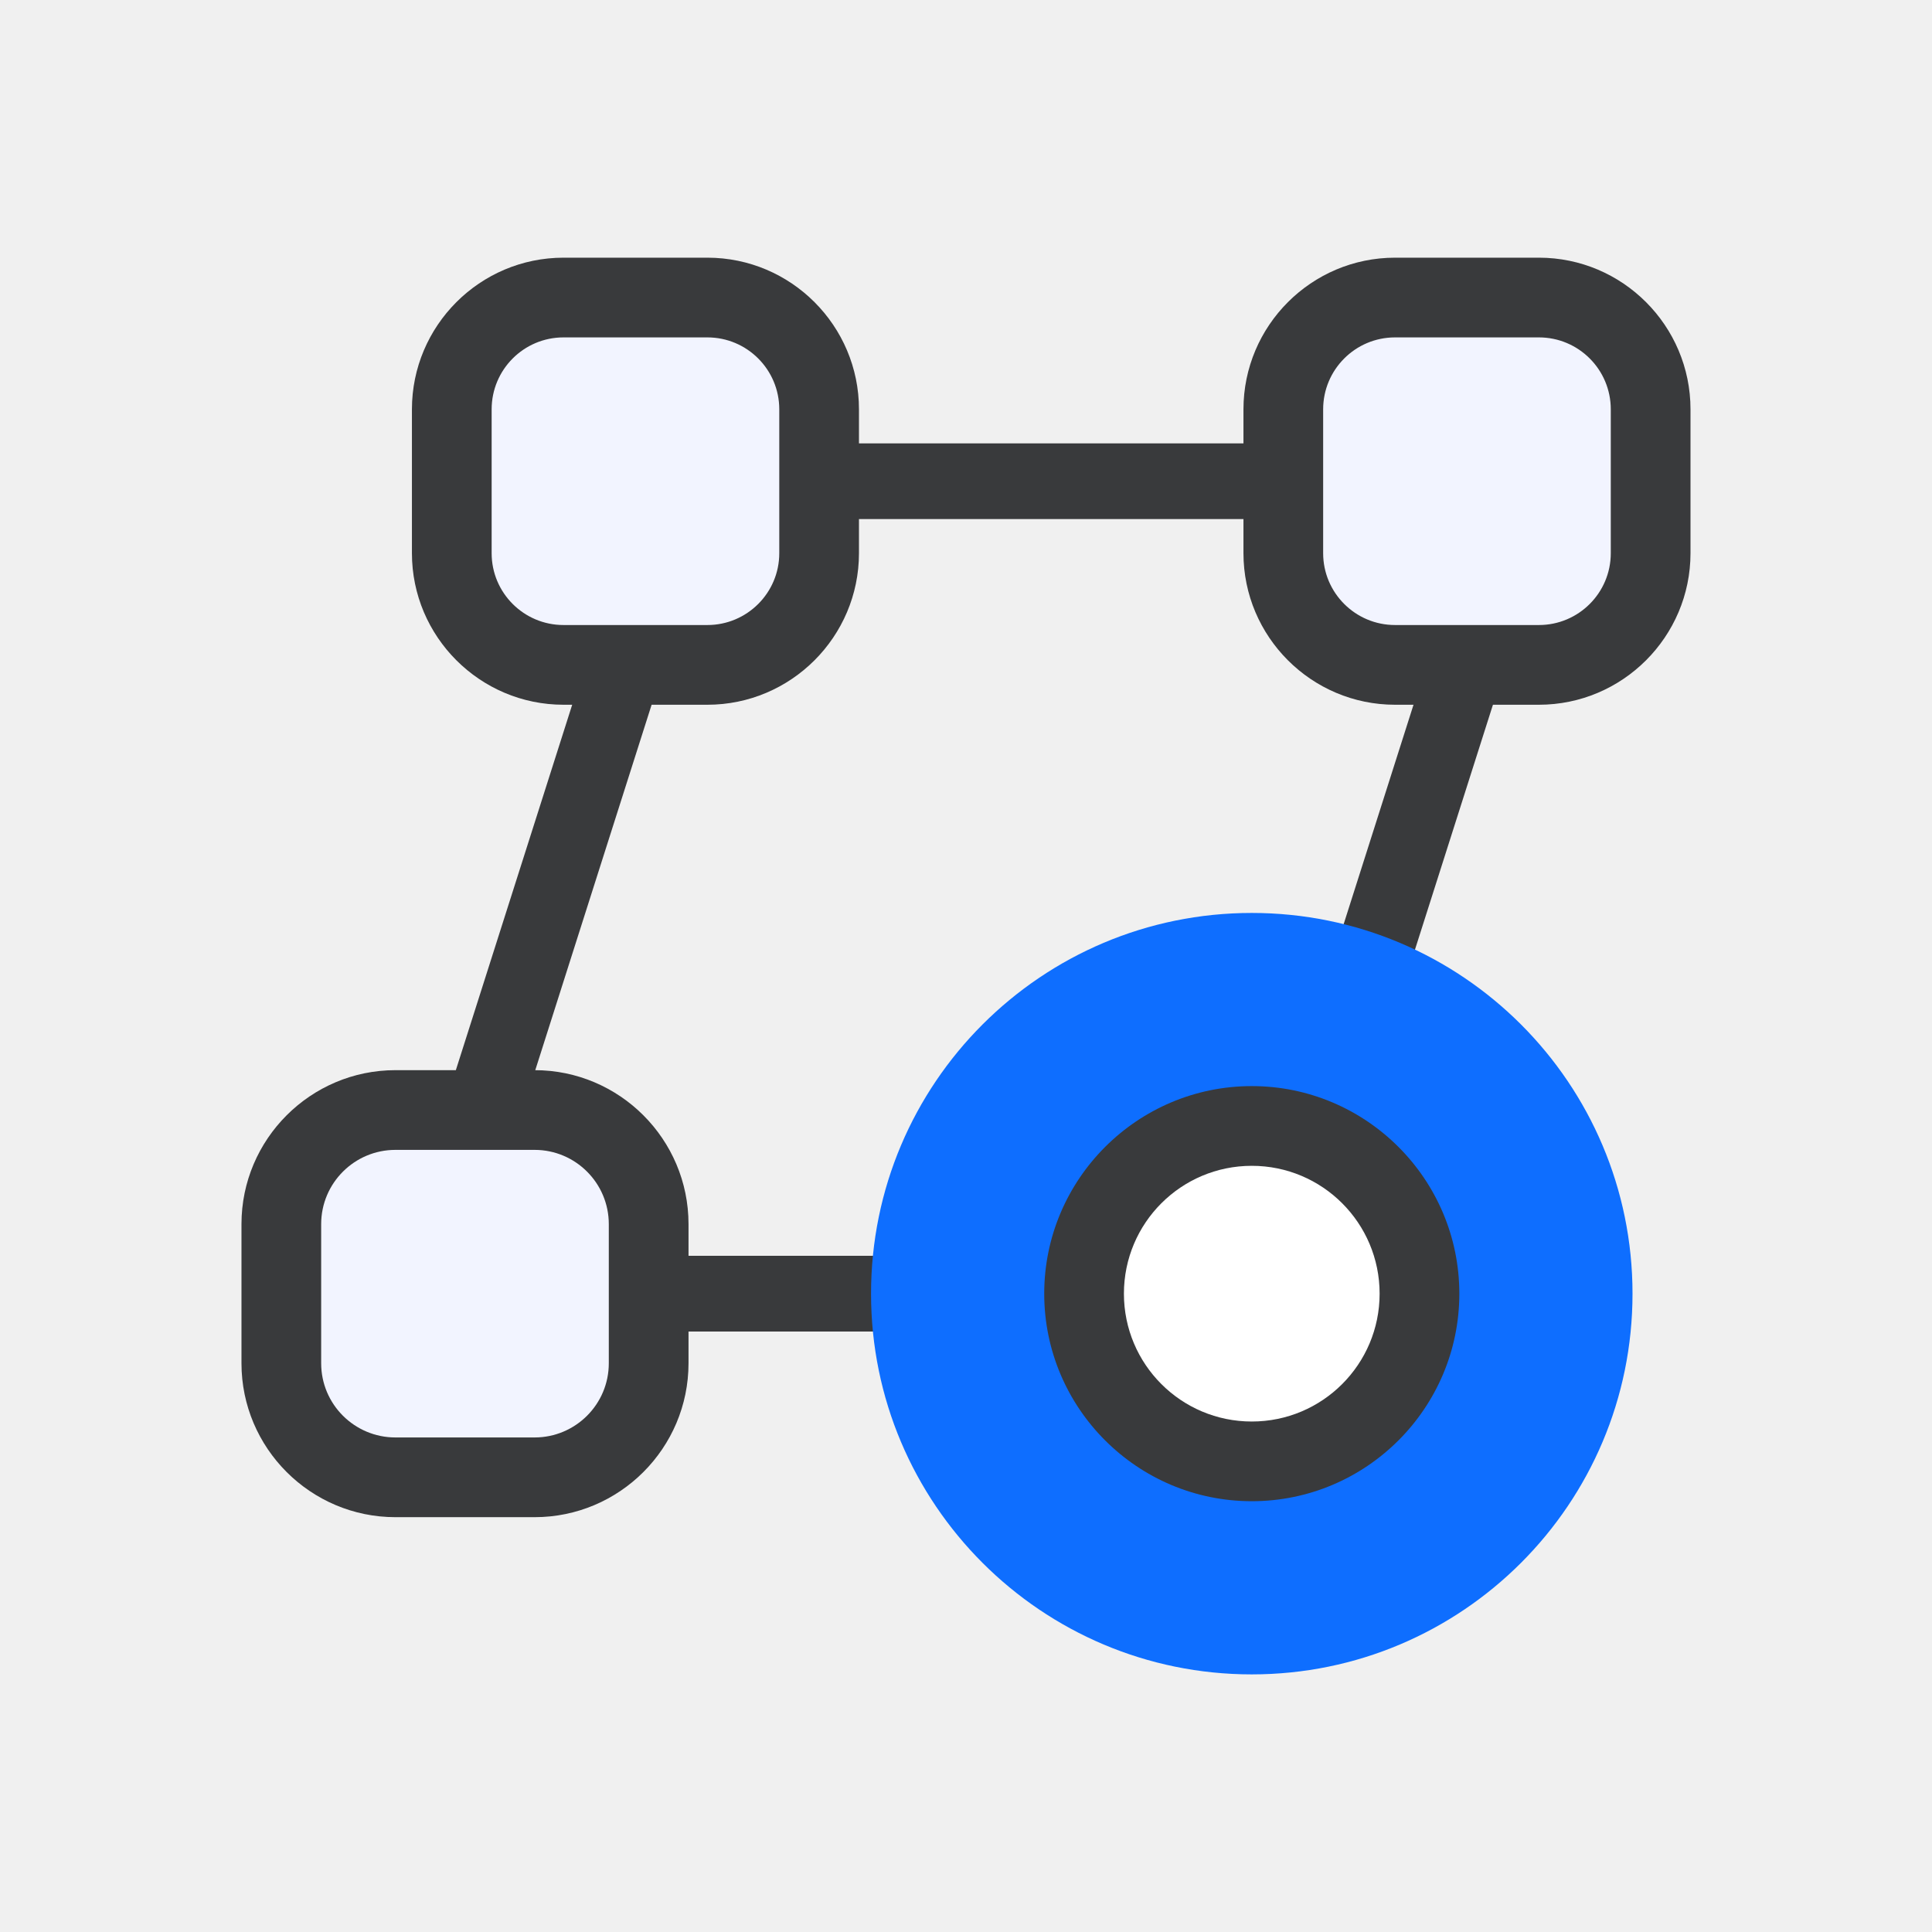
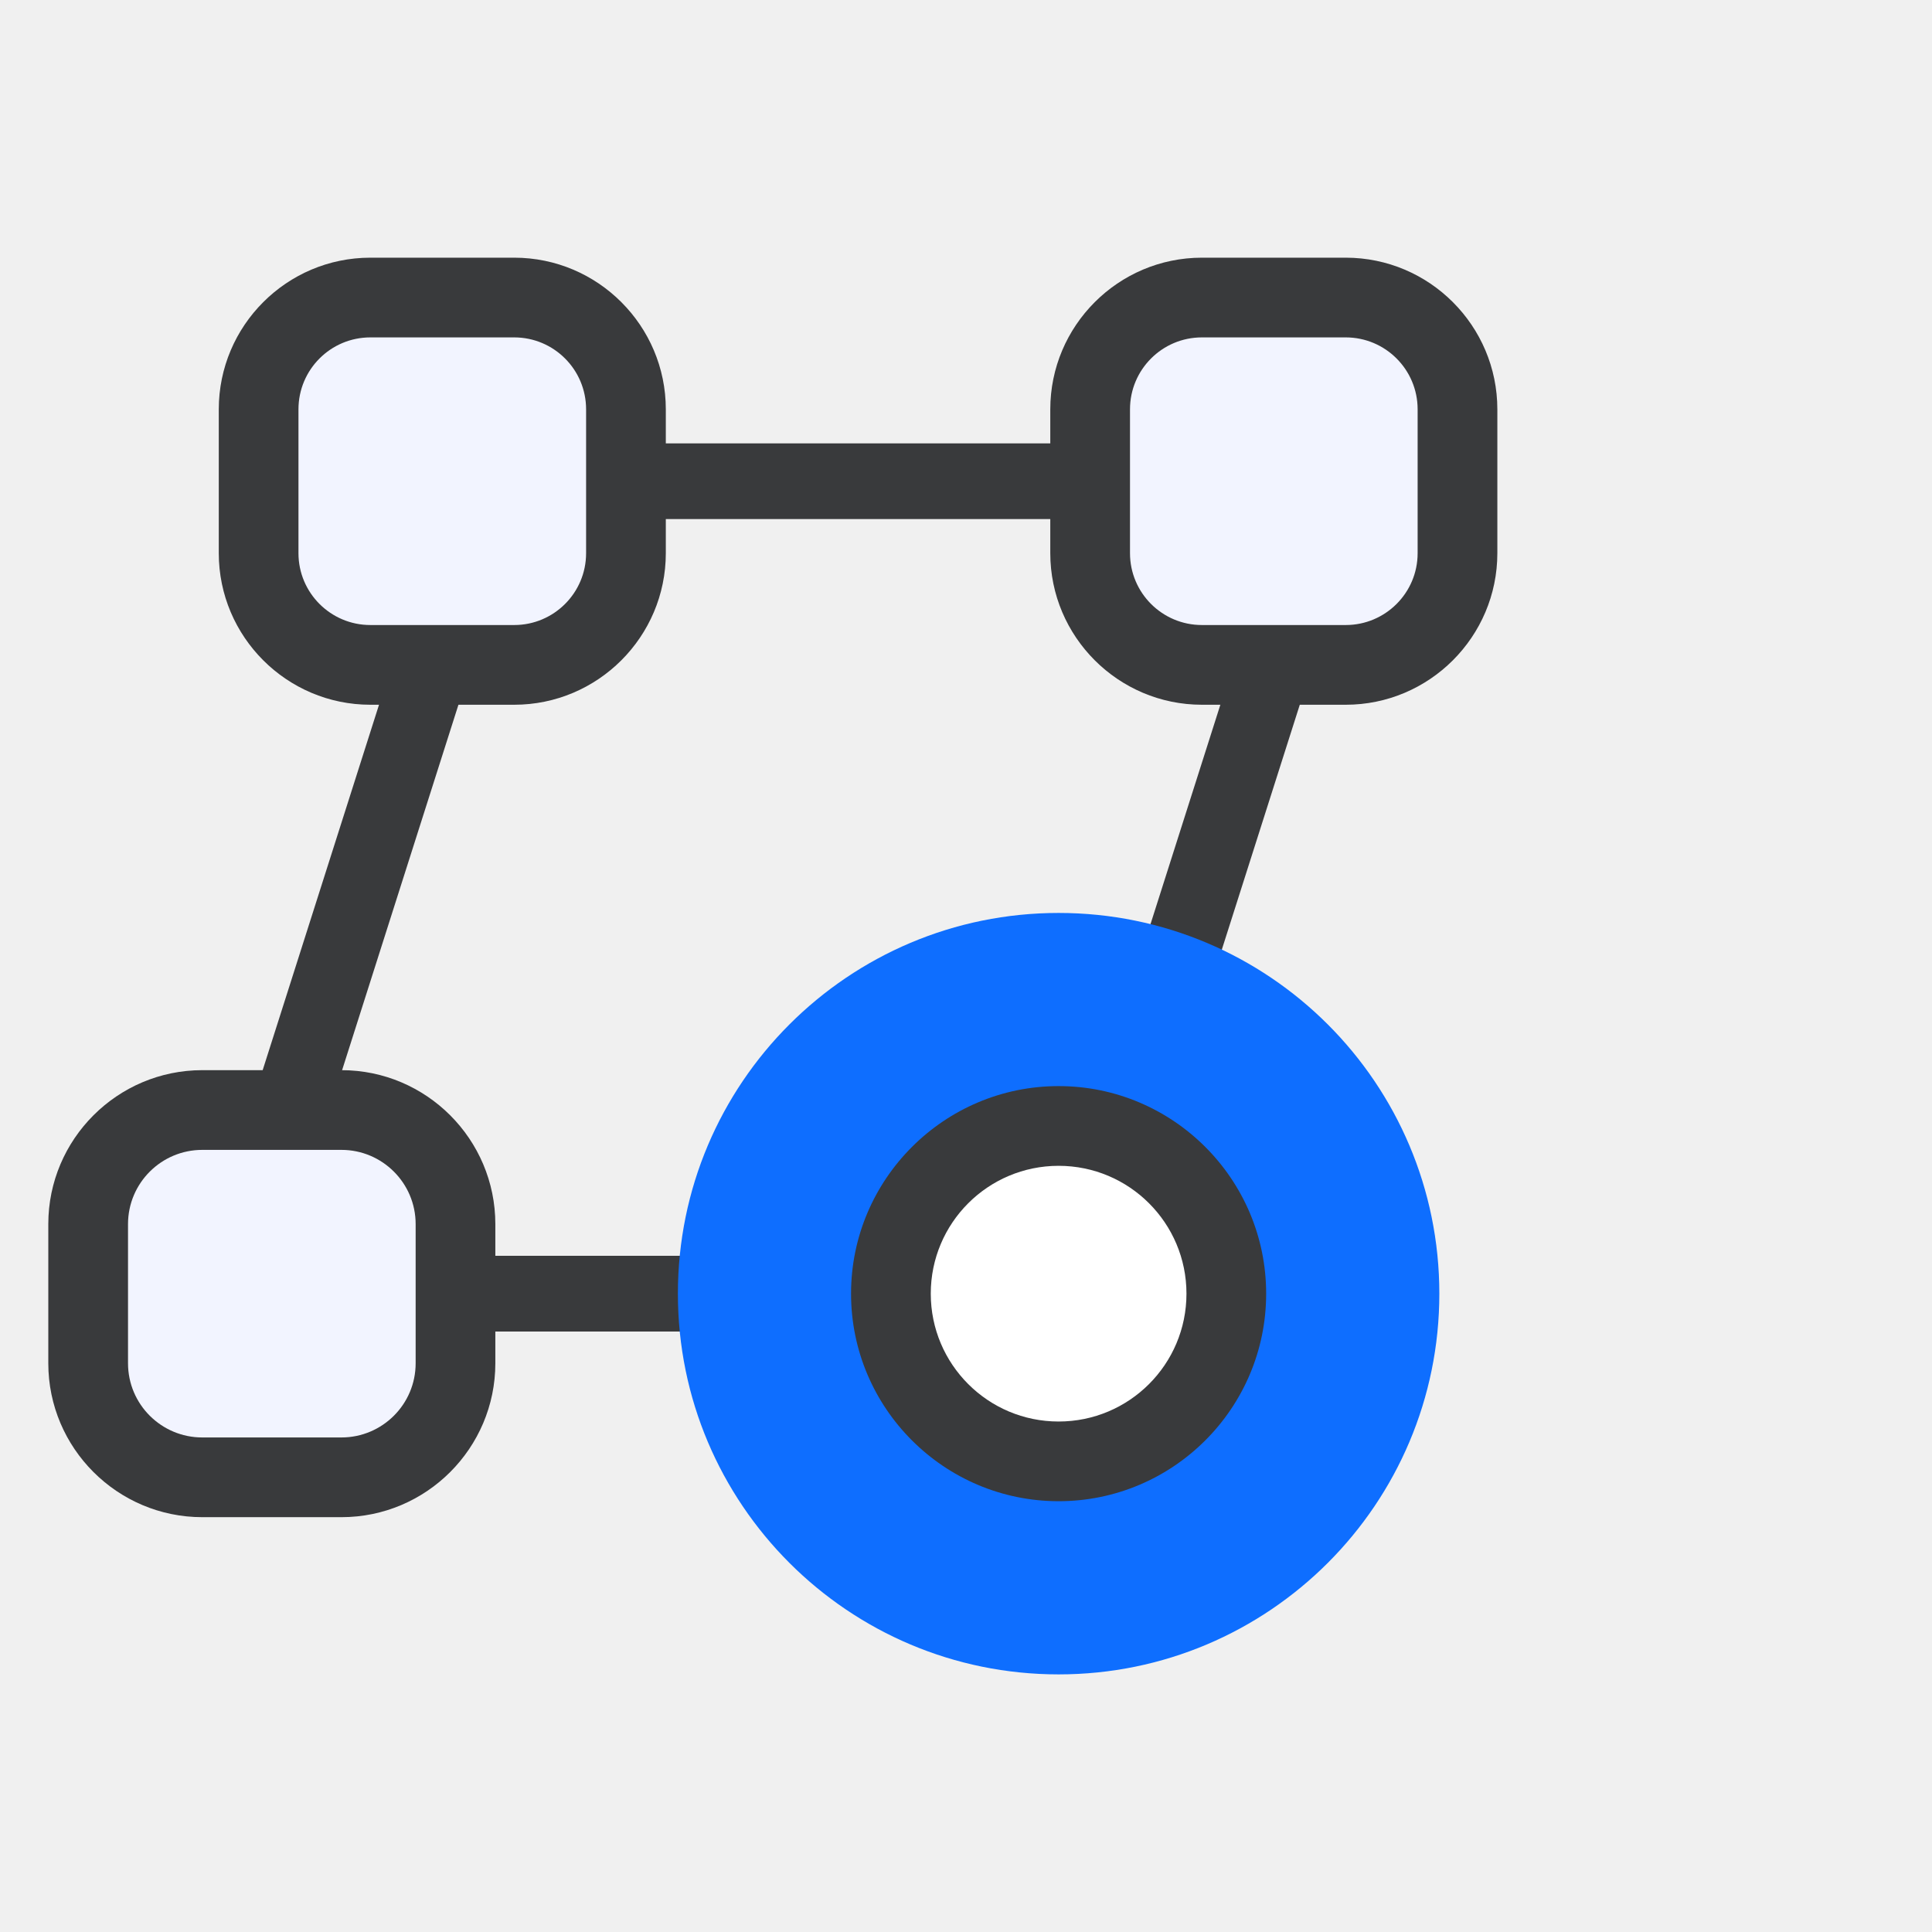
<svg xmlns="http://www.w3.org/2000/svg" width="80" height="80" viewBox="0 0 80 80" fill="none">
-   <path d="M32.267 19.927H62.836" stroke="#393A3C" stroke-width="3.134" stroke-linecap="round" stroke-linejoin="round" />
-   <path d="M17.284 54.477L26.281 26.219" stroke="#393A3C" stroke-width="3.134" stroke-linecap="round" stroke-linejoin="round" />
-   <path d="M52.121 54.477L61.569 24.804" stroke="#393A3C" stroke-width="3.134" stroke-linecap="round" stroke-linejoin="round" />
-   <path d="M42.88 53.568H26.056" stroke="#393A3C" stroke-width="3.134" stroke-linecap="round" stroke-linejoin="round" />
-   <path fill-rule="evenodd" clip-rule="evenodd" d="M67.599 53.568C67.599 44.861 60.54 37.803 51.833 37.803C43.127 37.803 36.068 44.861 36.068 53.568C36.068 62.275 43.127 69.333 51.833 69.333C60.54 69.333 67.599 62.275 67.599 53.568" fill="#0E6EFF" />
-   <path fill-rule="evenodd" clip-rule="evenodd" d="M51.834 60.513C48.005 60.513 44.889 57.397 44.889 53.569C44.889 49.74 48.005 46.624 51.834 46.624C55.662 46.624 58.778 49.74 58.778 53.569C58.778 57.397 55.662 60.513 51.834 60.513" fill="white" />
-   <path fill-rule="evenodd" clip-rule="evenodd" d="M51.834 44.973C47.096 44.973 43.239 48.828 43.239 53.568C43.239 58.309 47.096 62.162 51.834 62.162C56.573 62.162 60.428 58.309 60.428 53.568C60.428 48.828 56.573 44.973 51.834 44.973M51.834 48.274C54.758 48.274 57.127 50.644 57.127 53.568C57.127 56.492 54.758 58.862 51.834 58.862C48.909 58.862 46.539 56.492 46.539 53.568C46.539 50.644 48.909 48.274 51.834 48.274" fill="#393A3C" />
-   <path fill-rule="evenodd" clip-rule="evenodd" d="M23.334 27.532C20.784 27.532 18.707 25.457 18.707 22.903V16.949C18.707 14.396 20.784 12.321 23.334 12.321H29.291C31.841 12.321 33.918 14.396 33.918 16.949V22.903C33.918 25.457 31.841 27.532 29.291 27.532H23.334Z" fill="#F2F4FF" />
-   <path fill-rule="evenodd" clip-rule="evenodd" d="M29.291 10.67H23.335C19.873 10.67 17.057 13.487 17.057 16.95V22.906C17.057 26.365 19.873 29.182 23.335 29.182H29.291C32.752 29.182 35.568 26.365 35.568 22.906V16.95C35.568 13.487 32.752 10.67 29.291 10.67M29.291 13.971C30.934 13.971 32.268 15.304 32.268 16.95V22.907C32.268 24.548 30.934 25.881 29.291 25.881H23.334C21.691 25.881 20.358 24.548 20.358 22.907V16.95C20.358 15.304 21.691 13.971 23.334 13.971H29.291" fill="#393A3C" />
-   <path fill-rule="evenodd" clip-rule="evenodd" d="M16.375 61.172C13.767 61.172 11.65 59.054 11.65 56.451V50.686C11.65 48.083 13.767 45.964 16.375 45.964H22.135C24.742 45.964 26.861 48.083 26.861 50.686V56.451C26.861 59.054 24.742 61.172 22.135 61.172H16.375Z" fill="#F2F4FF" />
-   <path fill-rule="evenodd" clip-rule="evenodd" d="M22.136 44.313H16.375C12.859 44.313 9.999 47.174 9.999 50.688V56.45C9.999 59.962 12.859 62.823 16.375 62.823H22.136C25.652 62.823 28.51 59.962 28.51 56.45V50.688C28.51 47.174 25.652 44.313 22.136 44.313M22.136 47.614C23.832 47.614 25.209 48.991 25.209 50.688V56.45C25.209 58.147 23.832 59.522 22.136 59.522H16.375C14.677 59.522 13.299 58.147 13.299 56.45V50.688C13.299 48.991 14.677 47.614 16.375 47.614H22.136" fill="#393A3C" />
-   <path fill-rule="evenodd" clip-rule="evenodd" d="M57.766 27.532C55.216 27.532 53.139 25.457 53.139 22.903V16.949C53.139 14.396 55.216 12.321 57.766 12.321H63.722C66.272 12.321 68.35 14.396 68.35 16.949V22.903C68.35 25.457 66.272 27.532 63.722 27.532H57.766Z" fill="#F2F4FF" />
-   <path fill-rule="evenodd" clip-rule="evenodd" d="M63.722 10.67H57.766C54.305 10.67 51.489 13.487 51.489 16.95V22.906C51.489 26.365 54.305 29.182 57.766 29.182H63.722C67.184 29.182 70 26.365 70 22.906V16.95C70 13.487 67.184 10.67 63.722 10.67M63.722 13.971C65.366 13.971 66.699 15.304 66.699 16.95V22.907C66.699 24.548 65.366 25.881 63.722 25.881H57.766C56.123 25.881 54.789 24.548 54.789 22.907V16.95C54.789 15.304 56.123 13.971 57.766 13.971H63.722" fill="#393A3C" />
+   <path d="M24.269 19.927H54.838" stroke="#393A3C" stroke-width="3.134" stroke-linecap="round" stroke-linejoin="round" />
+   <path d="M9.285 54.477L18.282 26.219" stroke="#393A3C" stroke-width="3.134" stroke-linecap="round" stroke-linejoin="round" />
+   <path d="M44.123 54.477L53.571 24.804" stroke="#393A3C" stroke-width="3.134" stroke-linecap="round" stroke-linejoin="round" />
+   <path d="M34.881 53.568H18.057" stroke="#393A3C" stroke-width="3.134" stroke-linecap="round" stroke-linejoin="round" />
+   <path fill-rule="evenodd" clip-rule="evenodd" d="M59.6 53.568C59.6 44.861 52.541 37.803 43.835 37.803C35.128 37.803 28.07 44.861 28.07 53.568C28.07 62.275 35.128 69.333 43.835 69.333C52.541 69.333 59.6 62.275 59.6 53.568Z" fill="#0E6EFF" />
+   <path fill-rule="evenodd" clip-rule="evenodd" d="M43.835 60.513C40.007 60.513 36.891 57.397 36.891 53.569C36.891 49.74 40.007 46.624 43.835 46.624C47.664 46.624 50.779 49.74 50.779 53.569C50.779 57.397 47.664 60.513 43.835 60.513Z" fill="white" />
+   <path fill-rule="evenodd" clip-rule="evenodd" d="M43.835 44.973C39.098 44.973 35.24 48.828 35.24 53.568C35.24 58.309 39.098 62.162 43.835 62.162C48.574 62.162 52.429 58.309 52.429 53.568C52.429 48.828 48.574 44.973 43.835 44.973ZM43.835 48.274C46.759 48.274 49.129 50.644 49.129 53.568C49.129 56.492 46.759 58.862 43.835 58.862C40.911 58.862 38.541 56.492 38.541 53.568C38.541 50.644 40.911 48.274 43.835 48.274Z" fill="#393A3C" />
+   <path fill-rule="evenodd" clip-rule="evenodd" d="M15.336 27.532C12.786 27.532 10.709 25.457 10.709 22.903V16.949C10.709 14.396 12.786 12.321 15.336 12.321H21.292C23.842 12.321 25.919 14.396 25.919 16.949V22.903C25.919 25.457 23.842 27.532 21.292 27.532H15.336Z" fill="#F2F4FF" />
+   <path fill-rule="evenodd" clip-rule="evenodd" d="M21.292 10.67H15.336C11.875 10.67 9.059 13.487 9.059 16.95V22.906C9.059 26.365 11.875 29.182 15.336 29.182H21.292C24.753 29.182 27.57 26.365 27.57 22.906V16.95C27.57 13.487 24.753 10.67 21.292 10.67ZM21.292 13.971C22.936 13.971 24.269 15.304 24.269 16.95V22.907C24.269 24.548 22.936 25.881 21.292 25.881H15.336C13.692 25.881 12.359 24.548 12.359 22.907V16.95C12.359 15.304 13.692 13.971 15.336 13.971H21.292Z" fill="#393A3C" />
+   <path fill-rule="evenodd" clip-rule="evenodd" d="M8.376 61.172C5.769 61.172 3.652 59.054 3.652 56.451V50.686C3.652 48.083 5.769 45.964 8.376 45.964H14.136C16.744 45.964 18.863 48.083 18.863 50.686V56.451C18.863 59.054 16.744 61.172 14.136 61.172H8.376Z" fill="#F2F4FF" />
+   <path fill-rule="evenodd" clip-rule="evenodd" d="M14.137 44.313H8.377C4.86 44.313 2 47.174 2 50.688V56.45C2 59.962 4.86 62.823 8.377 62.823H14.137C17.653 62.823 20.511 59.962 20.511 56.45V50.688C20.511 47.174 17.653 44.313 14.137 44.313ZM14.137 47.614C15.833 47.614 17.211 48.991 17.211 50.688V56.45C17.211 58.147 15.833 59.522 14.137 59.522H8.377C6.678 59.522 5.301 58.147 5.301 56.45V50.688C5.301 48.991 6.678 47.614 8.377 47.614H14.137Z" fill="#393A3C" />
+   <path fill-rule="evenodd" clip-rule="evenodd" d="M49.767 27.532C47.217 27.532 45.14 25.457 45.14 22.903V16.949C45.14 14.396 47.217 12.321 49.767 12.321H55.724C58.274 12.321 60.351 14.396 60.351 16.949V22.903C60.351 25.457 58.274 27.532 55.724 27.532H49.767Z" fill="#F2F4FF" />
+   <path fill-rule="evenodd" clip-rule="evenodd" d="M55.724 10.67H49.768C46.307 10.67 43.49 13.487 43.49 16.95V22.906C43.49 26.365 46.307 29.182 49.768 29.182H55.724C59.185 29.182 62.002 26.365 62.002 22.906V16.95C62.002 13.487 59.185 10.67 55.724 10.67ZM55.724 13.971C57.367 13.971 58.701 15.304 58.701 16.95V22.907C58.701 24.548 57.367 25.881 55.724 25.881H49.768C48.124 25.881 46.791 24.548 46.791 22.907V16.95C46.791 15.304 48.124 13.971 49.768 13.971H55.724Z" fill="#393A3C" />
</svg>
